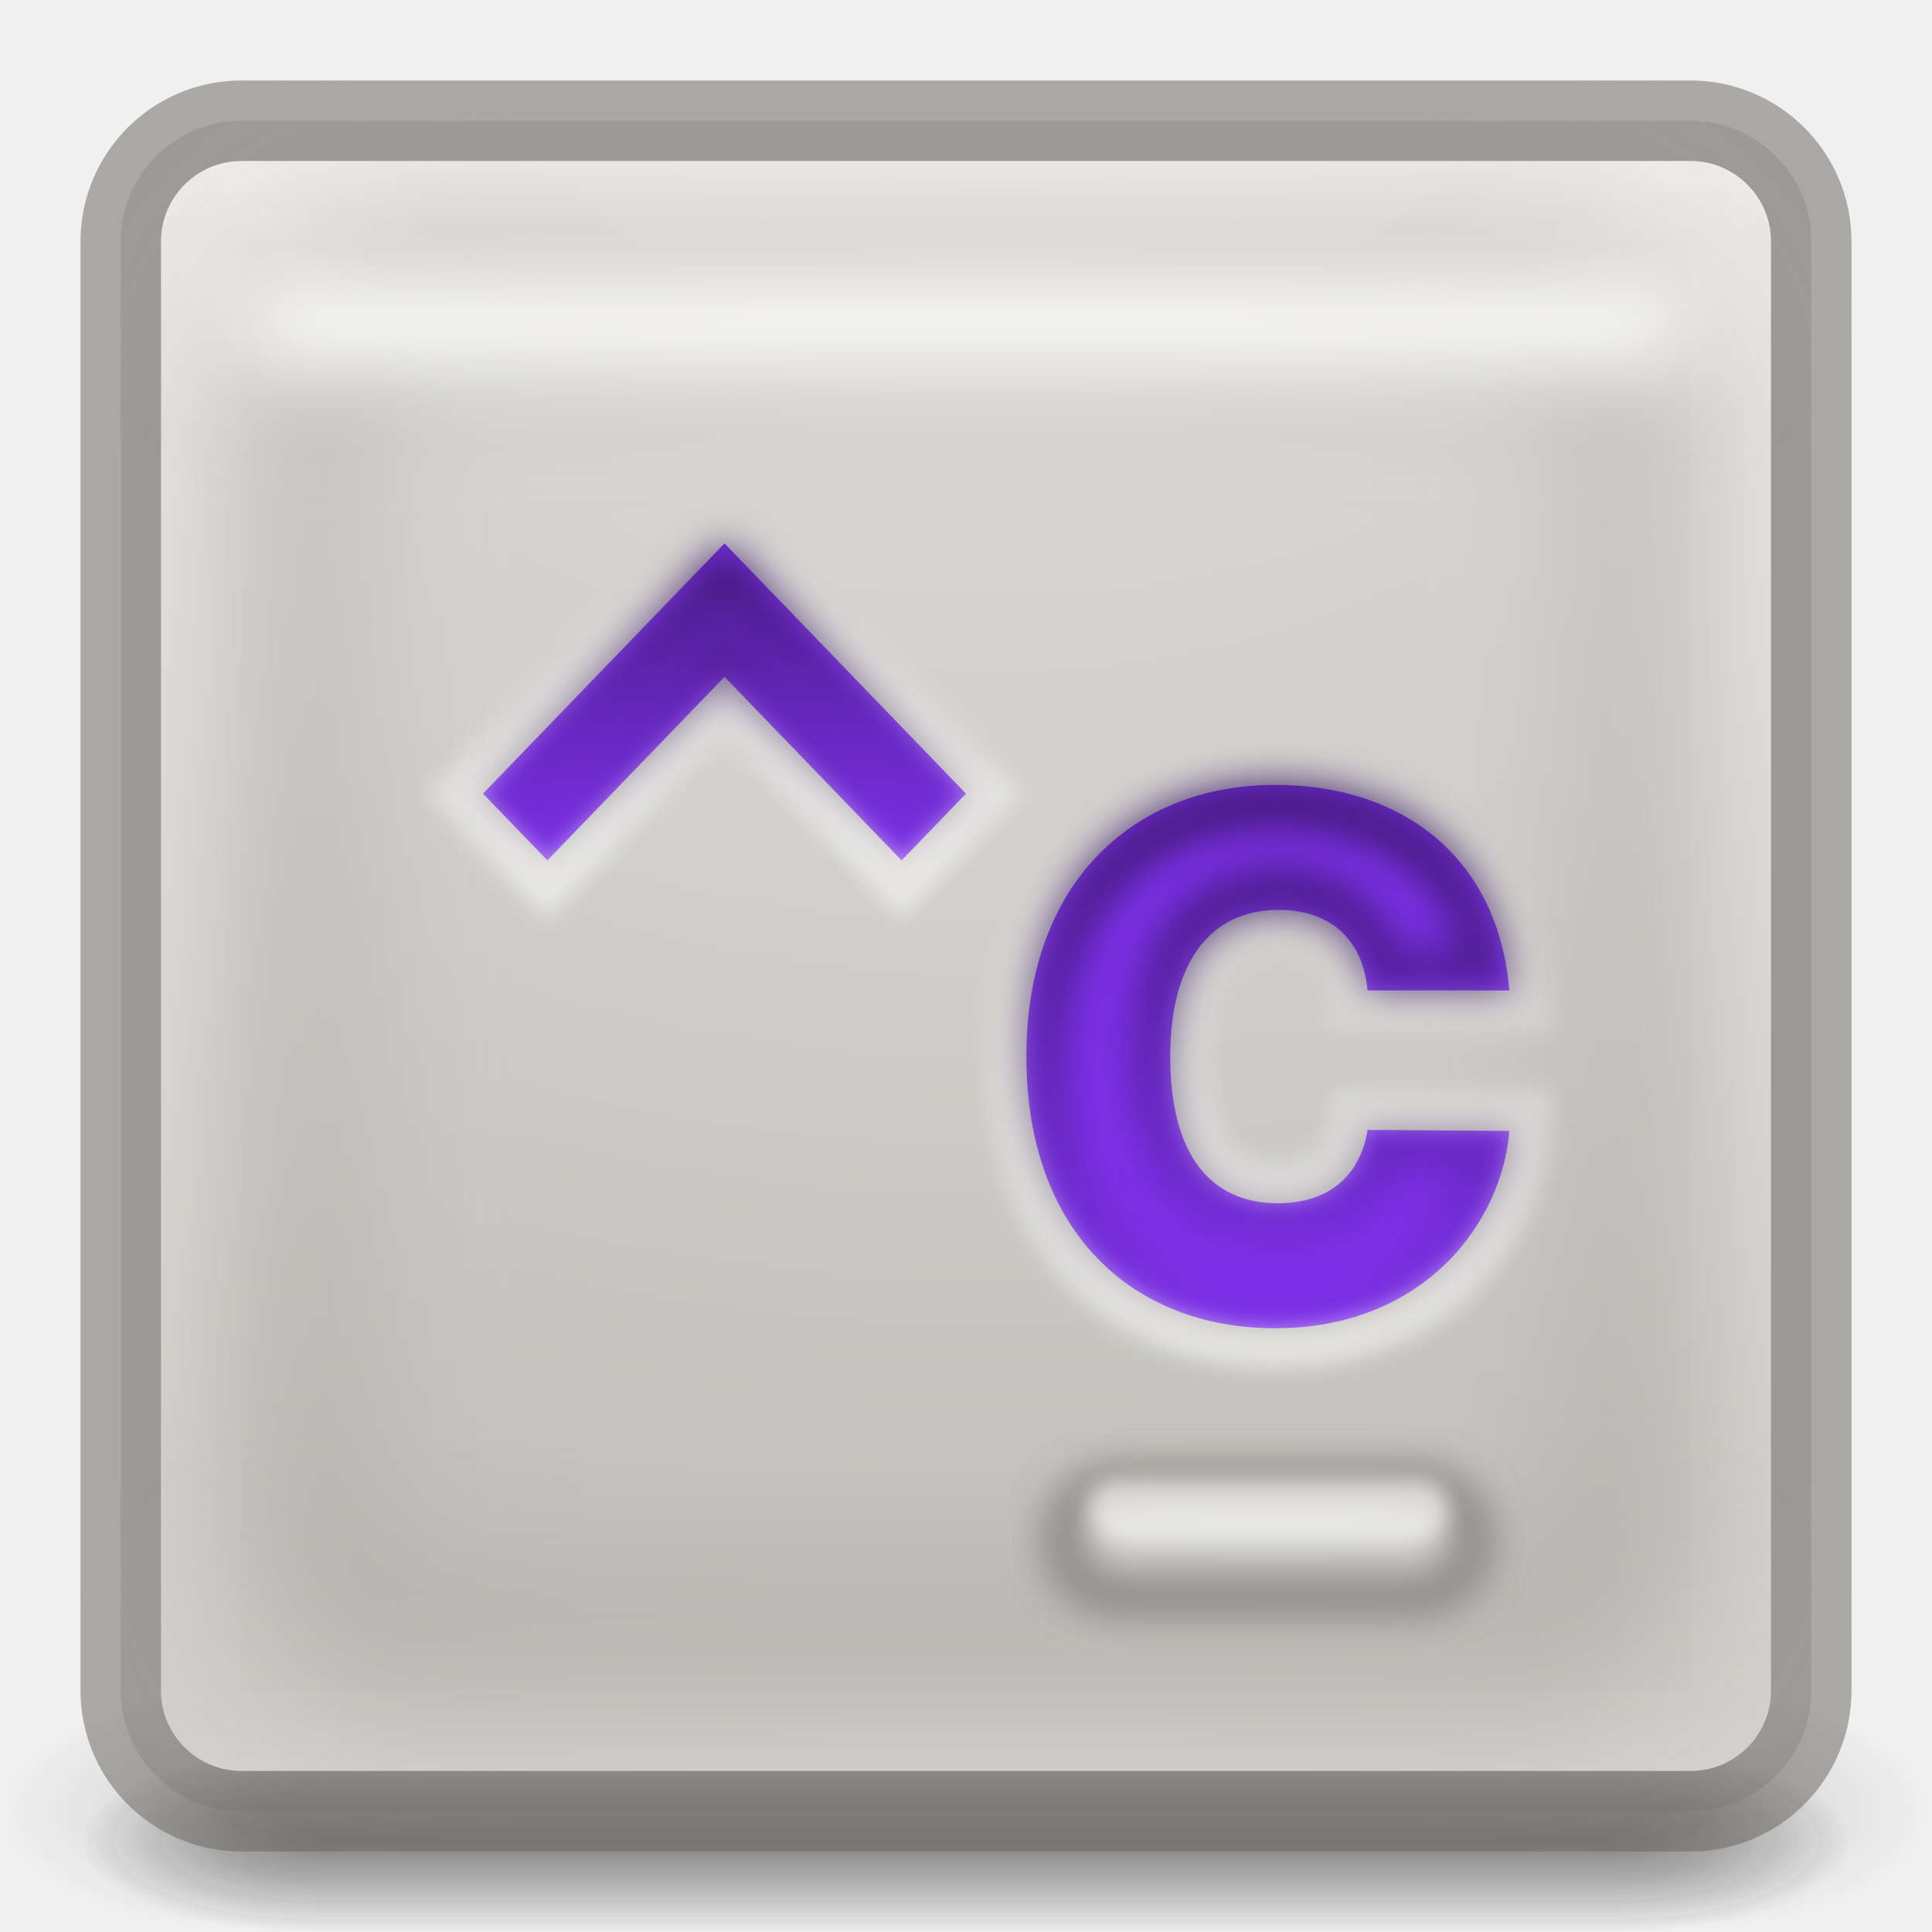
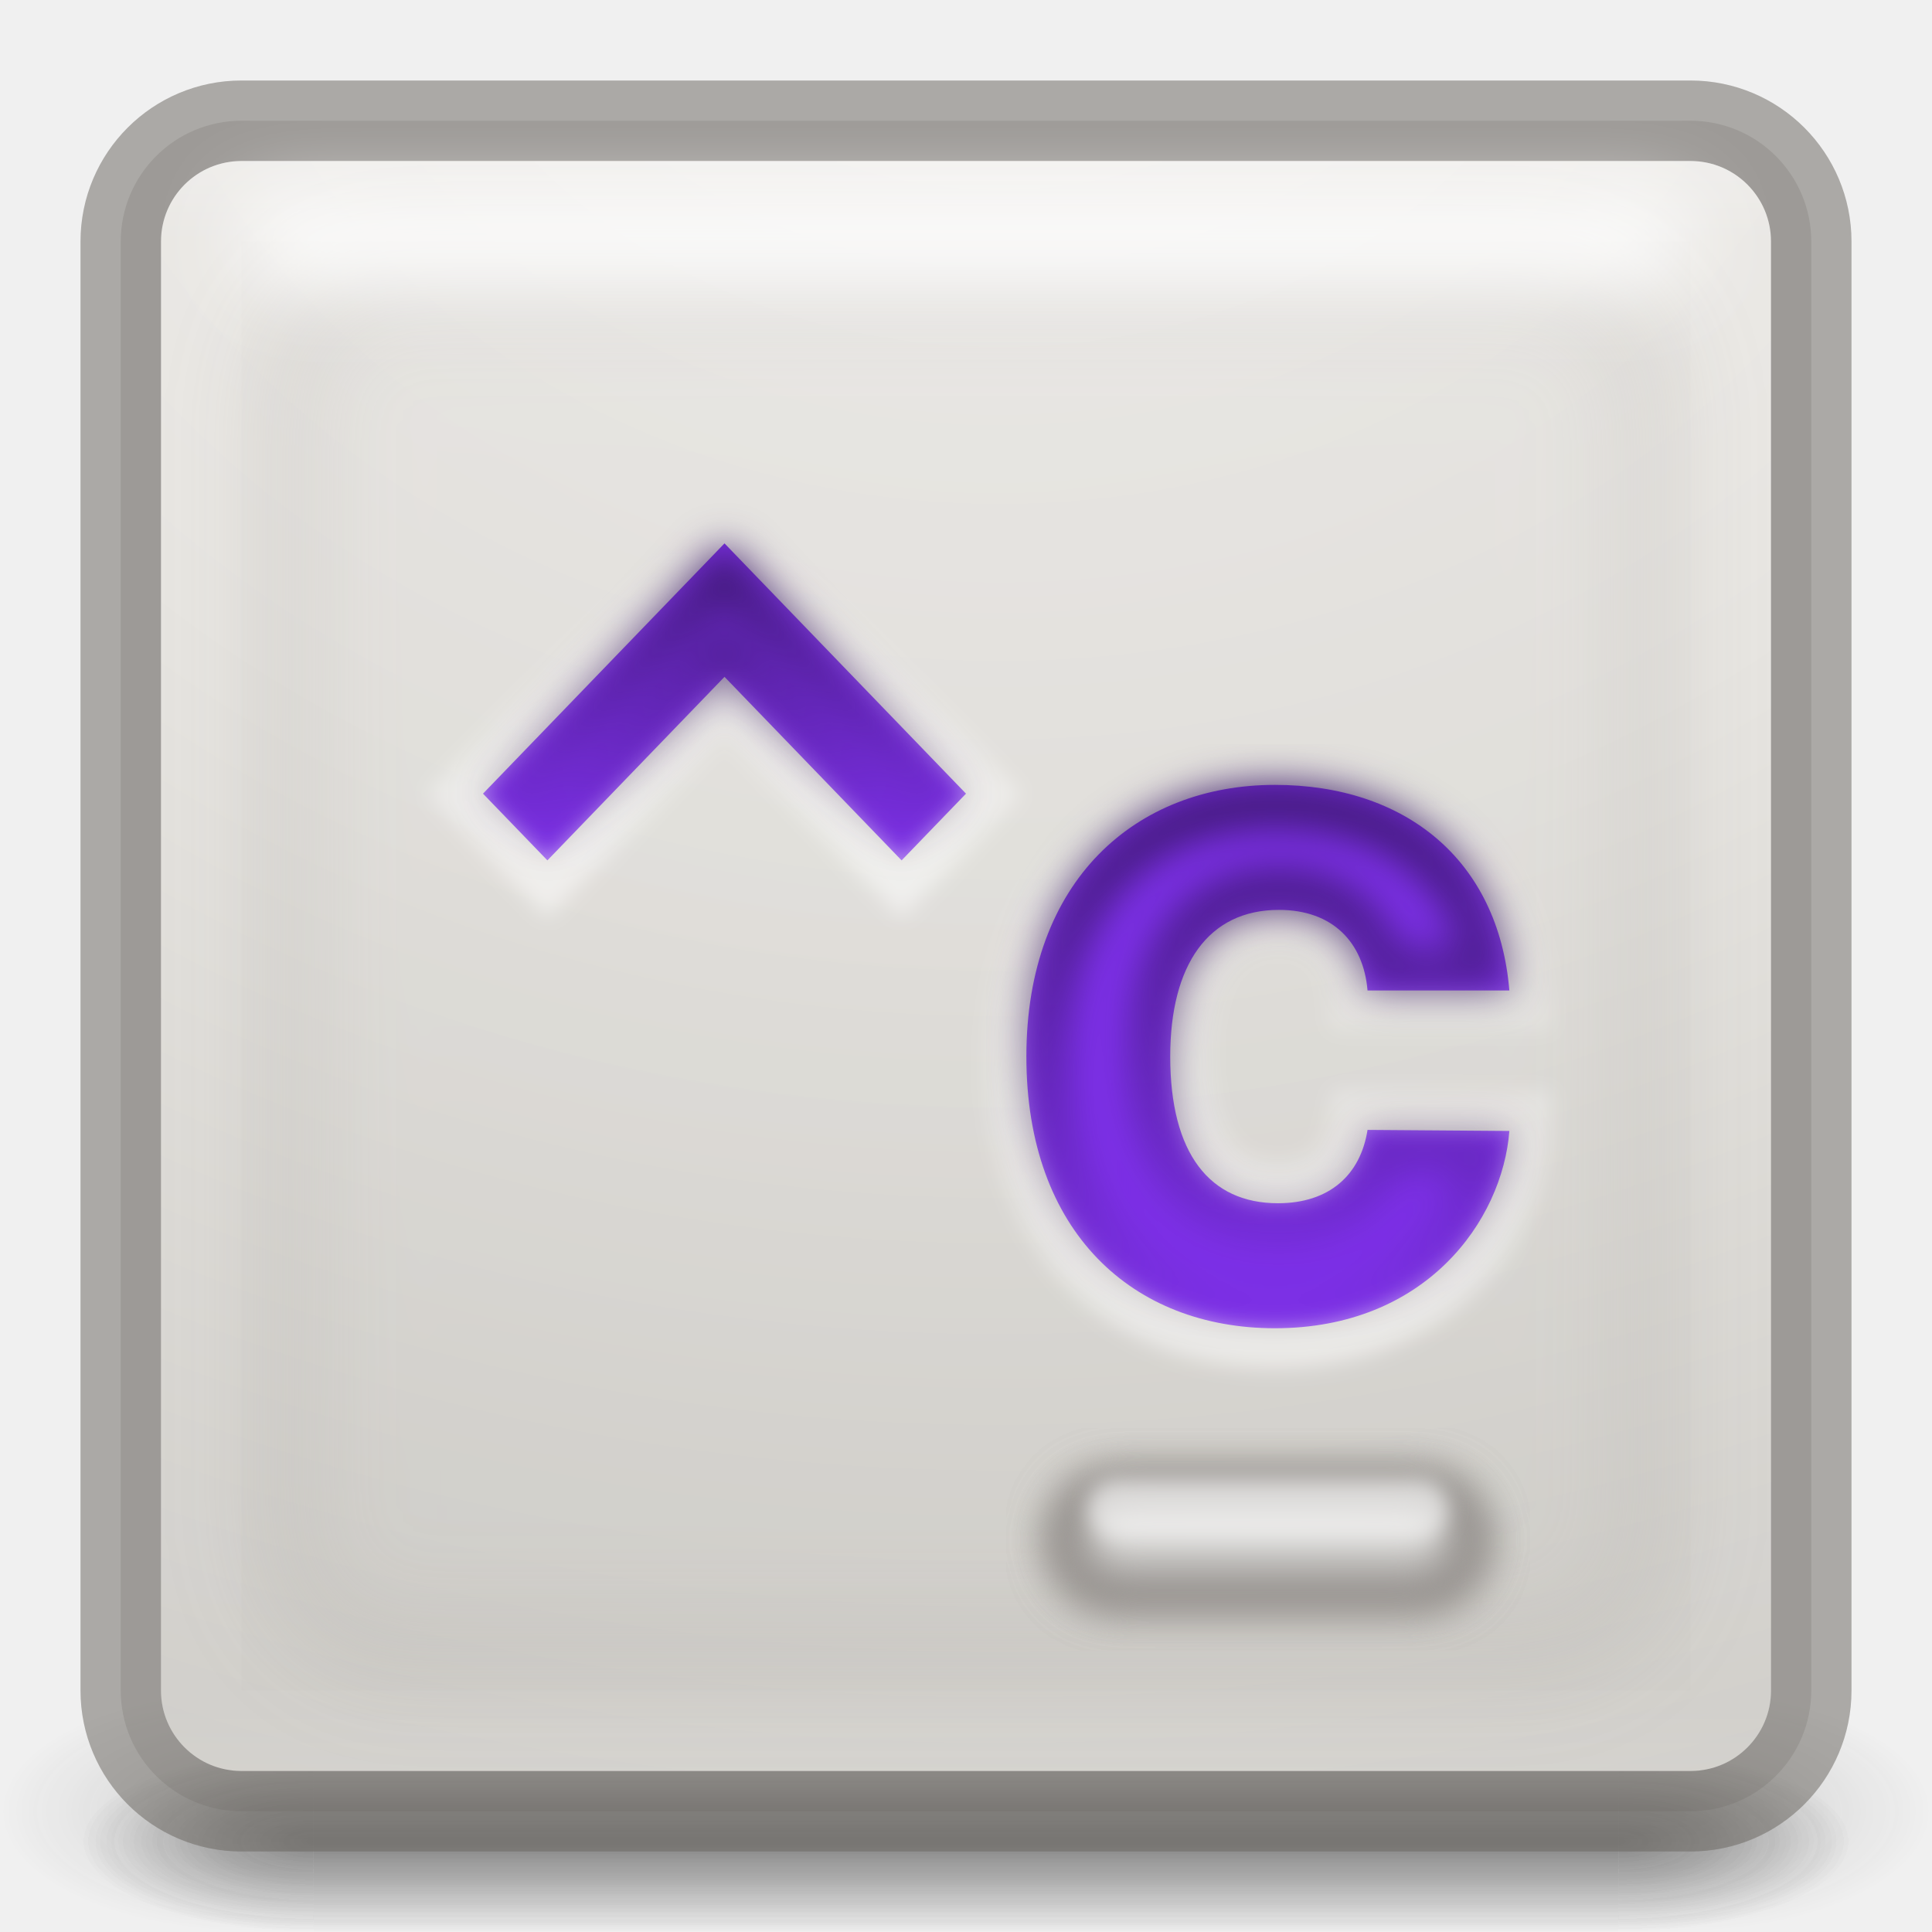
<svg xmlns="http://www.w3.org/2000/svg" width="24" height="24" viewBox="0 0 24 24" fill="none">
  <g opacity="0.4">
    <path opacity="0.4" d="M23 21.75H20.105V24H23V21.75Z" fill="url(#paint0_radial)" />
    <path opacity="0.4" d="M1 24H3.895V21.75H1V24Z" fill="url(#paint1_radial)" />
    <path opacity="0.4" d="M20.105 21.75H3.895V24H20.105V21.75Z" fill="url(#paint2_linear)" />
  </g>
  <g opacity="0.4">
    <path opacity="0.4" d="M23 21.75H20.105V24H23V21.75Z" fill="url(#paint3_radial)" />
    <path opacity="0.4" d="M1 24H3.895V21.75H1V24Z" fill="url(#paint4_radial)" />
    <path opacity="0.4" d="M20.105 21.75H3.895V24H20.105V21.75Z" fill="url(#paint5_linear)" />
  </g>
  <g opacity="0.4">
    <path opacity="0.4" d="M23 21.75H20.105V24H23V21.75Z" fill="url(#paint6_radial)" />
    <path opacity="0.4" d="M1 24H3.895V21.75H1V24Z" fill="url(#paint7_radial)" />
    <path opacity="0.4" d="M20.105 21.75H3.895V24H20.105V21.75Z" fill="url(#paint8_linear)" />
  </g>
  <g opacity="0.4">
    <path opacity="0.4" d="M24 21H20.842V24H24V21Z" fill="url(#paint9_radial)" />
    <path opacity="0.4" d="M3.8147e-06 24H3.158V21H3.8147e-06V24Z" fill="url(#paint10_radial)" />
    <path opacity="0.4" d="M20.842 21H3.158V24H20.842V21Z" fill="url(#paint11_linear)" />
  </g>
  <rect x="2" y="2" width="20" height="20" rx="1" fill="url(#paint12_radial)" />
  <rect x="1.75" y="1.75" width="20.5" height="20.5" rx="1.25" stroke="#66635D" stroke-opacity="0.2" stroke-width="0.5" />
  <rect x="1.5" y="1.5" width="21" height="21" rx="1.5" stroke="#66635D" stroke-opacity="0.5" />
  <rect opacity="0.3" x="2.5" y="2.5" width="19" height="19" rx="0.5" stroke="url(#paint13_linear)" stroke-linecap="round" stroke-linejoin="round" />
-   <g filter="url(#filter0_f)">
+   <g opacity="0.2" filter="url(#filter0_f)">
    <rect x="4" y="4" width="16" height="16" rx="1" fill="url(#paint14_radial)" />
    <rect x="3.75" y="3.75" width="16.5" height="16.5" rx="1.25" stroke="#66635D" stroke-opacity="0.2" stroke-width="0.5" />
    <rect x="3.5" y="3.5" width="17" height="17" rx="1.5" stroke="#84817D" stroke-opacity="0.5" />
    <rect opacity="0.2" x="4" y="4" width="16" height="16" rx="1" fill="#84817D" />
    <rect opacity="0.3" x="4.5" y="4.5" width="15" height="15" rx="0.5" stroke="url(#paint15_linear)" stroke-linecap="round" stroke-linejoin="round" />
  </g>
  <g filter="url(#filter1_f)">
    <rect x="13.5" y="18.75" width="4.5" height="0.75" rx="0.375" fill="url(#paint16_radial)" />
    <rect x="13.5" y="18.75" width="4.5" height="0.75" rx="0.375" fill="#FFFCF7" style="mix-blend-mode:color" />
    <rect x="13.5" y="18.75" width="4.5" height="0.75" rx="0.375" fill="white" style="mix-blend-mode:soft-light" />
    <rect x="13.25" y="18.5" width="5" height="1.25" rx="0.625" stroke="#84817D" stroke-opacity="0.2" stroke-width="0.5" />
    <rect x="13.25" y="18.5" width="5" height="1.25" rx="0.625" stroke="#84817D" stroke-opacity="0.5" stroke-width="0.5" />
    <rect opacity="0.3" x="13.688" y="18.938" width="4.125" height="0.375" rx="0.188" stroke="url(#paint17_linear)" stroke-width="0.375" stroke-linecap="round" stroke-linejoin="round" />
  </g>
  <g filter="url(#filter2_f)">
    <rect x="13.5" y="18.75" width="4.5" height="0.75" rx="0.375" fill="url(#paint18_radial)" />
    <rect x="13.5" y="18.75" width="4.5" height="0.75" rx="0.375" fill="#FFFCF7" style="mix-blend-mode:color" />
    <rect x="13.5" y="18.75" width="4.5" height="0.75" rx="0.375" fill="white" style="mix-blend-mode:soft-light" />
    <rect x="13.5" y="18.75" width="4.5" height="0.75" rx="0.375" fill="white" style="mix-blend-mode:soft-light" />
    <rect x="13.25" y="18.5" width="5" height="1.25" rx="0.625" stroke="#84817D" stroke-opacity="0.2" stroke-width="0.5" />
    <rect x="13.25" y="18.5" width="5" height="1.25" rx="0.625" stroke="#84817D" stroke-opacity="0.5" stroke-width="0.5" />
    <rect opacity="0.3" x="13.688" y="18.938" width="4.125" height="0.375" rx="0.188" stroke="url(#paint19_linear)" stroke-width="0.375" stroke-linecap="round" stroke-linejoin="round" />
  </g>
  <g filter="url(#filter3_f)">
    <rect x="13.5" y="18.375" width="4.5" height="0.75" rx="0.375" fill="white" fill-opacity="0.6" style="mix-blend-mode:soft-light" />
  </g>
  <g filter="url(#filter4_f)">
-     <rect x="3" y="3.5" width="18" height="1" rx="0.5" fill="white" style="mix-blend-mode:soft-light" />
+     <rect x="3" y="2.5" width="18" height="1" rx="0.5" fill="white" style="mix-blend-mode:soft-light" />
  </g>
  <path d="M18.75 12.304C18.613 10.674 17.45 9.75 15.838 9.75C14.113 9.75 12.75 10.931 12.75 13.125C12.75 15.31 14.075 16.5 15.838 16.5C17.712 16.5 18.663 15.165 18.75 14.049L16.988 14.036C16.9 14.598 16.512 14.947 15.875 14.947C15.028 14.947 14.537 14.331 14.537 13.125C14.537 11.983 15.012 11.303 15.887 11.303C16.556 11.303 16.938 11.707 16.988 12.304H18.75Z" fill="#7D30E8" />
  <g filter="url(#filter5_f)">
    <path d="M18.75 12.554H19.022L18.999 12.283C18.925 11.41 18.574 10.708 18.009 10.226C17.446 9.745 16.691 9.5 15.838 9.5C14.917 9.5 14.078 9.816 13.468 10.44C12.858 11.064 12.5 11.975 12.5 13.125C12.5 14.268 12.848 15.179 13.453 15.806C14.059 16.432 14.899 16.75 15.838 16.75C17.856 16.75 18.903 15.302 18.999 14.069L19.02 13.801L18.752 13.799L16.989 13.786L16.774 13.785L16.741 13.998C16.704 14.23 16.61 14.399 16.477 14.511C16.343 14.623 16.148 14.697 15.875 14.697C15.519 14.697 15.264 14.572 15.089 14.338C14.905 14.094 14.787 13.7 14.787 13.125C14.787 12.583 14.901 12.187 15.086 11.933C15.264 11.69 15.523 11.553 15.887 11.553C16.17 11.553 16.367 11.637 16.497 11.761C16.629 11.886 16.717 12.074 16.738 12.325L16.758 12.554H16.988H18.75Z" stroke="url(#paint20_linear)" stroke-opacity="0.5" stroke-width="0.5" />
  </g>
  <g filter="url(#filter6_f)">
    <path d="M15.838 10C16.596 10 17.229 10.217 17.685 10.606C18.082 10.945 18.361 11.429 18.467 12.054H17.202C17.144 11.8 17.026 11.573 16.842 11.398C16.602 11.171 16.274 11.053 15.887 11.053C15.377 11.053 14.961 11.256 14.682 11.638C14.412 12.01 14.287 12.524 14.287 13.125C14.287 13.756 14.415 14.274 14.689 14.638C14.971 15.015 15.384 15.197 15.875 15.197C16.24 15.197 16.557 15.097 16.798 14.894C16.986 14.736 17.115 14.527 17.187 14.288L18.462 14.297C18.266 15.234 17.417 16.25 15.838 16.25C15.014 16.25 14.31 15.973 13.813 15.458C13.315 14.943 13 14.166 13 13.125C13 12.081 13.323 11.304 13.826 10.789C14.329 10.274 15.033 10 15.838 10Z" stroke="url(#paint21_linear)" stroke-width="0.5" />
  </g>
  <path d="M9 6.75L6 9.859L6.8 10.688L9 8.408L11.2 10.688L12 9.859L9 6.75Z" fill="#7D30E8" />
  <g filter="url(#filter7_f)">
    <path d="M9.18 6.576L9 6.39L8.82 6.576L5.82 9.685L5.653 9.859L5.82 10.032L6.62 10.861L6.8 11.047L6.98 10.861L9 8.768L11.02 10.861L11.2 11.047L11.38 10.861L12.18 10.032L12.347 9.859L12.18 9.685L9.18 6.576Z" stroke="url(#paint22_linear)" stroke-opacity="0.5" stroke-width="0.5" />
  </g>
  <g filter="url(#filter8_f)">
    <path d="M8.82 8.234L6.8 10.328L6.347 9.859L9 7.11L11.653 9.859L11.2 10.328L9.18 8.234L9 8.048L8.82 8.234Z" stroke="url(#paint23_linear)" stroke-width="0.5" />
  </g>
  <defs>
-     <filter id="filter0_f" x="1" y="1" width="22" height="22" filterUnits="userSpaceOnUse" color-interpolation-filters="sRGB">
-       <feFlood flood-opacity="0" result="BackgroundImageFix" />
-       <feBlend mode="normal" in="SourceGraphic" in2="BackgroundImageFix" result="shape" />
-       <feGaussianBlur stdDeviation="1" result="effect1_foregroundBlur" />
+     <filter id="filter0_f" x="2" y="2" width="20" height="20" filterUnits="userSpaceOnUse" color-interpolation-filters="sRGB">
+       <feFlood flood-opacity="0" result="BackgroundImageFix" />
+       <feBlend mode="normal" in="SourceGraphic" in2="BackgroundImageFix" result="shape" />
+       <feGaussianBlur stdDeviation="0.5" result="effect1_foregroundBlur" />
    </filter>
    <filter id="filter1_f" x="12.5" y="17.75" width="6.5" height="2.75" filterUnits="userSpaceOnUse" color-interpolation-filters="sRGB">
      <feFlood flood-opacity="0" result="BackgroundImageFix" />
      <feBlend mode="normal" in="SourceGraphic" in2="BackgroundImageFix" result="shape" />
      <feGaussianBlur stdDeviation="0.25" result="effect1_foregroundBlur" />
    </filter>
    <filter id="filter2_f" x="12.5" y="17.75" width="6.5" height="2.75" filterUnits="userSpaceOnUse" color-interpolation-filters="sRGB">
      <feFlood flood-opacity="0" result="BackgroundImageFix" />
      <feBlend mode="normal" in="SourceGraphic" in2="BackgroundImageFix" result="shape" />
      <feGaussianBlur stdDeviation="0.25" result="effect1_foregroundBlur" />
    </filter>
    <filter id="filter3_f" x="13.25" y="18.125" width="5" height="1.25" filterUnits="userSpaceOnUse" color-interpolation-filters="sRGB">
      <feFlood flood-opacity="0" result="BackgroundImageFix" />
      <feBlend mode="normal" in="SourceGraphic" in2="BackgroundImageFix" result="shape" />
      <feGaussianBlur stdDeviation="0.125" result="effect1_foregroundBlur" />
    </filter>
-     <filter id="filter4_f" x="2" y="2.5" width="20" height="3" filterUnits="userSpaceOnUse" color-interpolation-filters="sRGB">
+     <filter id="filter4_f" x="2" y="1.5" width="20" height="3" filterUnits="userSpaceOnUse" color-interpolation-filters="sRGB">
      <feFlood flood-opacity="0" result="BackgroundImageFix" />
      <feBlend mode="normal" in="SourceGraphic" in2="BackgroundImageFix" result="shape" />
      <feGaussianBlur stdDeviation="0.5" result="effect1_foregroundBlur" />
    </filter>
    <filter id="filter5_f" x="12" y="9" width="7.544" height="8.25" filterUnits="userSpaceOnUse" color-interpolation-filters="sRGB">
      <feFlood flood-opacity="0" result="BackgroundImageFix" />
      <feBlend mode="normal" in="SourceGraphic" in2="BackgroundImageFix" result="shape" />
      <feGaussianBlur stdDeviation="0.125" result="effect1_foregroundBlur" />
    </filter>
    <filter id="filter6_f" x="12.25" y="9.25" width="7" height="7.75" filterUnits="userSpaceOnUse" color-interpolation-filters="sRGB">
      <feFlood flood-opacity="0" result="BackgroundImageFix" />
      <feBlend mode="normal" in="SourceGraphic" in2="BackgroundImageFix" result="shape" />
      <feGaussianBlur stdDeviation="0.25" result="effect1_foregroundBlur" />
    </filter>
    <filter id="filter7_f" x="5.055" y="5.78" width="7.89" height="5.878" filterUnits="userSpaceOnUse" color-interpolation-filters="sRGB">
      <feFlood flood-opacity="0" result="BackgroundImageFix" />
      <feBlend mode="normal" in="SourceGraphic" in2="BackgroundImageFix" result="shape" />
      <feGaussianBlur stdDeviation="0.125" result="effect1_foregroundBlur" />
    </filter>
    <filter id="filter8_f" x="5.5" y="6.25" width="7" height="4.938" filterUnits="userSpaceOnUse" color-interpolation-filters="sRGB">
      <feFlood flood-opacity="0" result="BackgroundImageFix" />
      <feBlend mode="normal" in="SourceGraphic" in2="BackgroundImageFix" result="shape" />
      <feGaussianBlur stdDeviation="0.25" result="effect1_foregroundBlur" />
    </filter>
    <radialGradient id="paint0_radial" cx="0" cy="0" r="1" gradientUnits="userSpaceOnUse" gradientTransform="translate(20.1012 22.875) scale(2.90021 1.125)">
      <stop stop-color="#181818" />
      <stop offset="1" stop-color="#181818" stop-opacity="0" />
    </radialGradient>
    <radialGradient id="paint1_radial" cx="0" cy="0" r="1" gradientUnits="userSpaceOnUse" gradientTransform="translate(3.89881 22.875) rotate(180) scale(2.90021 1.125)">
      <stop stop-color="#181818" />
      <stop offset="1" stop-color="#181818" stop-opacity="0" />
    </radialGradient>
    <linearGradient id="paint2_linear" x1="12.613" y1="24.009" x2="12.613" y2="21.75" gradientUnits="userSpaceOnUse">
      <stop stop-color="#181818" stop-opacity="0" />
      <stop offset="0.5" stop-color="#181818" />
      <stop offset="1" stop-color="#181818" stop-opacity="0" />
    </linearGradient>
    <radialGradient id="paint3_radial" cx="0" cy="0" r="1" gradientUnits="userSpaceOnUse" gradientTransform="translate(20.1012 22.875) scale(2.90021 1.125)">
      <stop stop-color="#181818" />
      <stop offset="1" stop-color="#181818" stop-opacity="0" />
    </radialGradient>
    <radialGradient id="paint4_radial" cx="0" cy="0" r="1" gradientUnits="userSpaceOnUse" gradientTransform="translate(3.89881 22.875) rotate(180) scale(2.90021 1.125)">
      <stop stop-color="#181818" />
      <stop offset="1" stop-color="#181818" stop-opacity="0" />
    </radialGradient>
    <linearGradient id="paint5_linear" x1="12.613" y1="24.009" x2="12.613" y2="21.75" gradientUnits="userSpaceOnUse">
      <stop stop-color="#181818" stop-opacity="0" />
      <stop offset="0.5" stop-color="#181818" />
      <stop offset="1" stop-color="#181818" stop-opacity="0" />
    </linearGradient>
    <radialGradient id="paint6_radial" cx="0" cy="0" r="1" gradientUnits="userSpaceOnUse" gradientTransform="translate(20.1012 22.875) scale(2.90021 1.125)">
      <stop stop-color="#181818" />
      <stop offset="1" stop-color="#181818" stop-opacity="0" />
    </radialGradient>
    <radialGradient id="paint7_radial" cx="0" cy="0" r="1" gradientUnits="userSpaceOnUse" gradientTransform="translate(3.89881 22.875) rotate(180) scale(2.90021 1.125)">
      <stop stop-color="#181818" />
      <stop offset="1" stop-color="#181818" stop-opacity="0" />
    </radialGradient>
    <linearGradient id="paint8_linear" x1="12.613" y1="24.009" x2="12.613" y2="21.75" gradientUnits="userSpaceOnUse">
      <stop stop-color="#181818" stop-opacity="0" />
      <stop offset="0.5" stop-color="#181818" />
      <stop offset="1" stop-color="#181818" stop-opacity="0" />
    </linearGradient>
    <radialGradient id="paint9_radial" cx="0" cy="0" r="1" gradientUnits="userSpaceOnUse" gradientTransform="translate(20.8377 22.5) scale(3.16386 1.5)">
      <stop stop-color="#181818" />
      <stop offset="1" stop-color="#181818" stop-opacity="0" />
    </radialGradient>
    <radialGradient id="paint10_radial" cx="0" cy="0" r="1" gradientUnits="userSpaceOnUse" gradientTransform="translate(3.16233 22.5) rotate(180) scale(3.16387 1.5)">
      <stop stop-color="#181818" />
      <stop offset="1" stop-color="#181818" stop-opacity="0" />
    </radialGradient>
    <linearGradient id="paint11_linear" x1="12.668" y1="24.012" x2="12.668" y2="21" gradientUnits="userSpaceOnUse">
      <stop stop-color="#181818" stop-opacity="0" />
      <stop offset="0.5" stop-color="#181818" />
      <stop offset="1" stop-color="#181818" stop-opacity="0" />
    </linearGradient>
    <radialGradient id="paint12_radial" cx="0" cy="0" r="1" gradientUnits="userSpaceOnUse" gradientTransform="translate(12.4262 -1.8) rotate(90) scale(47.6 58.4376)">
      <stop stop-color="#F2F0EE" />
      <stop offset="0.262" stop-color="#E5E3DF" />
      <stop offset="0.705" stop-color="#BFBDB8" />
      <stop offset="1" stop-color="#989898" />
    </radialGradient>
    <linearGradient id="paint13_linear" x1="12" y1="1.73" x2="12" y2="22.27" gradientUnits="userSpaceOnUse">
      <stop stop-color="white" />
      <stop offset="0.063" stop-color="white" stop-opacity="0.235" />
      <stop offset="0.951" stop-color="white" stop-opacity="0.157" />
      <stop offset="1" stop-color="white" stop-opacity="0.392" />
    </linearGradient>
    <radialGradient id="paint14_radial" cx="0" cy="0" r="1" gradientUnits="userSpaceOnUse" gradientTransform="translate(12.341 0.960004) rotate(90) scale(38.08 46.7501)">
      <stop stop-color="#F2F0EE" />
      <stop offset="0.262" stop-color="#E5E3DF" />
      <stop offset="0.705" stop-color="#BFBDB8" />
      <stop offset="1" stop-color="#989898" />
    </radialGradient>
    <linearGradient id="paint15_linear" x1="12" y1="3.784" x2="12" y2="20.216" gradientUnits="userSpaceOnUse">
      <stop stop-color="white" />
      <stop offset="0.063" stop-color="white" stop-opacity="0.235" />
      <stop offset="0.951" stop-color="white" stop-opacity="0.157" />
      <stop offset="1" stop-color="white" stop-opacity="0.392" />
    </linearGradient>
    <radialGradient id="paint16_radial" cx="0" cy="0" r="1" gradientUnits="userSpaceOnUse" gradientTransform="translate(15.8459 18.3512) rotate(90) scale(2.31446 17.0485)">
      <stop stop-color="#A6A6A6" />
      <stop offset="0.262" stop-color="#7B7B7B" />
      <stop offset="0.705" stop-color="#5A5A5A" />
      <stop offset="1" stop-color="#989898" />
    </radialGradient>
    <linearGradient id="paint17_linear" x1="15.75" y1="18.74" x2="15.75" y2="19.51" gradientUnits="userSpaceOnUse">
      <stop stop-color="white" />
      <stop offset="0.063" stop-color="white" stop-opacity="0.235" />
      <stop offset="0.951" stop-color="white" stop-opacity="0.157" />
      <stop offset="1" stop-color="white" stop-opacity="0.392" />
    </linearGradient>
    <radialGradient id="paint18_radial" cx="0" cy="0" r="1" gradientUnits="userSpaceOnUse" gradientTransform="translate(15.8459 18.3512) rotate(90) scale(2.31446 17.0485)">
      <stop stop-color="#A6A6A6" />
      <stop offset="0.262" stop-color="#7B7B7B" />
      <stop offset="0.705" stop-color="#5A5A5A" />
      <stop offset="1" stop-color="#989898" />
    </radialGradient>
    <linearGradient id="paint19_linear" x1="15.75" y1="18.74" x2="15.75" y2="19.51" gradientUnits="userSpaceOnUse">
      <stop stop-color="white" />
      <stop offset="0.063" stop-color="white" stop-opacity="0.235" />
      <stop offset="0.951" stop-color="white" stop-opacity="0.157" />
      <stop offset="1" stop-color="white" stop-opacity="0.392" />
    </linearGradient>
    <linearGradient id="paint20_linear" x1="15.75" y1="9.75" x2="15.75" y2="16.5" gradientUnits="userSpaceOnUse">
      <stop stop-color="white" stop-opacity="0" />
      <stop offset="1" stop-color="white" />
    </linearGradient>
    <linearGradient id="paint21_linear" x1="15.75" y1="9.75" x2="15.75" y2="16.5" gradientUnits="userSpaceOnUse">
      <stop stop-color="#371566" />
      <stop offset="1" stop-color="#371566" stop-opacity="0" />
    </linearGradient>
    <linearGradient id="paint22_linear" x1="9" y1="6.75" x2="9" y2="10.688" gradientUnits="userSpaceOnUse">
      <stop stop-color="white" stop-opacity="0" />
      <stop offset="1" stop-color="white" />
    </linearGradient>
    <linearGradient id="paint23_linear" x1="9" y1="6.75" x2="9" y2="10.688" gradientUnits="userSpaceOnUse">
      <stop stop-color="#371566" />
      <stop offset="1" stop-color="#371566" stop-opacity="0" />
    </linearGradient>
  </defs>
</svg>
